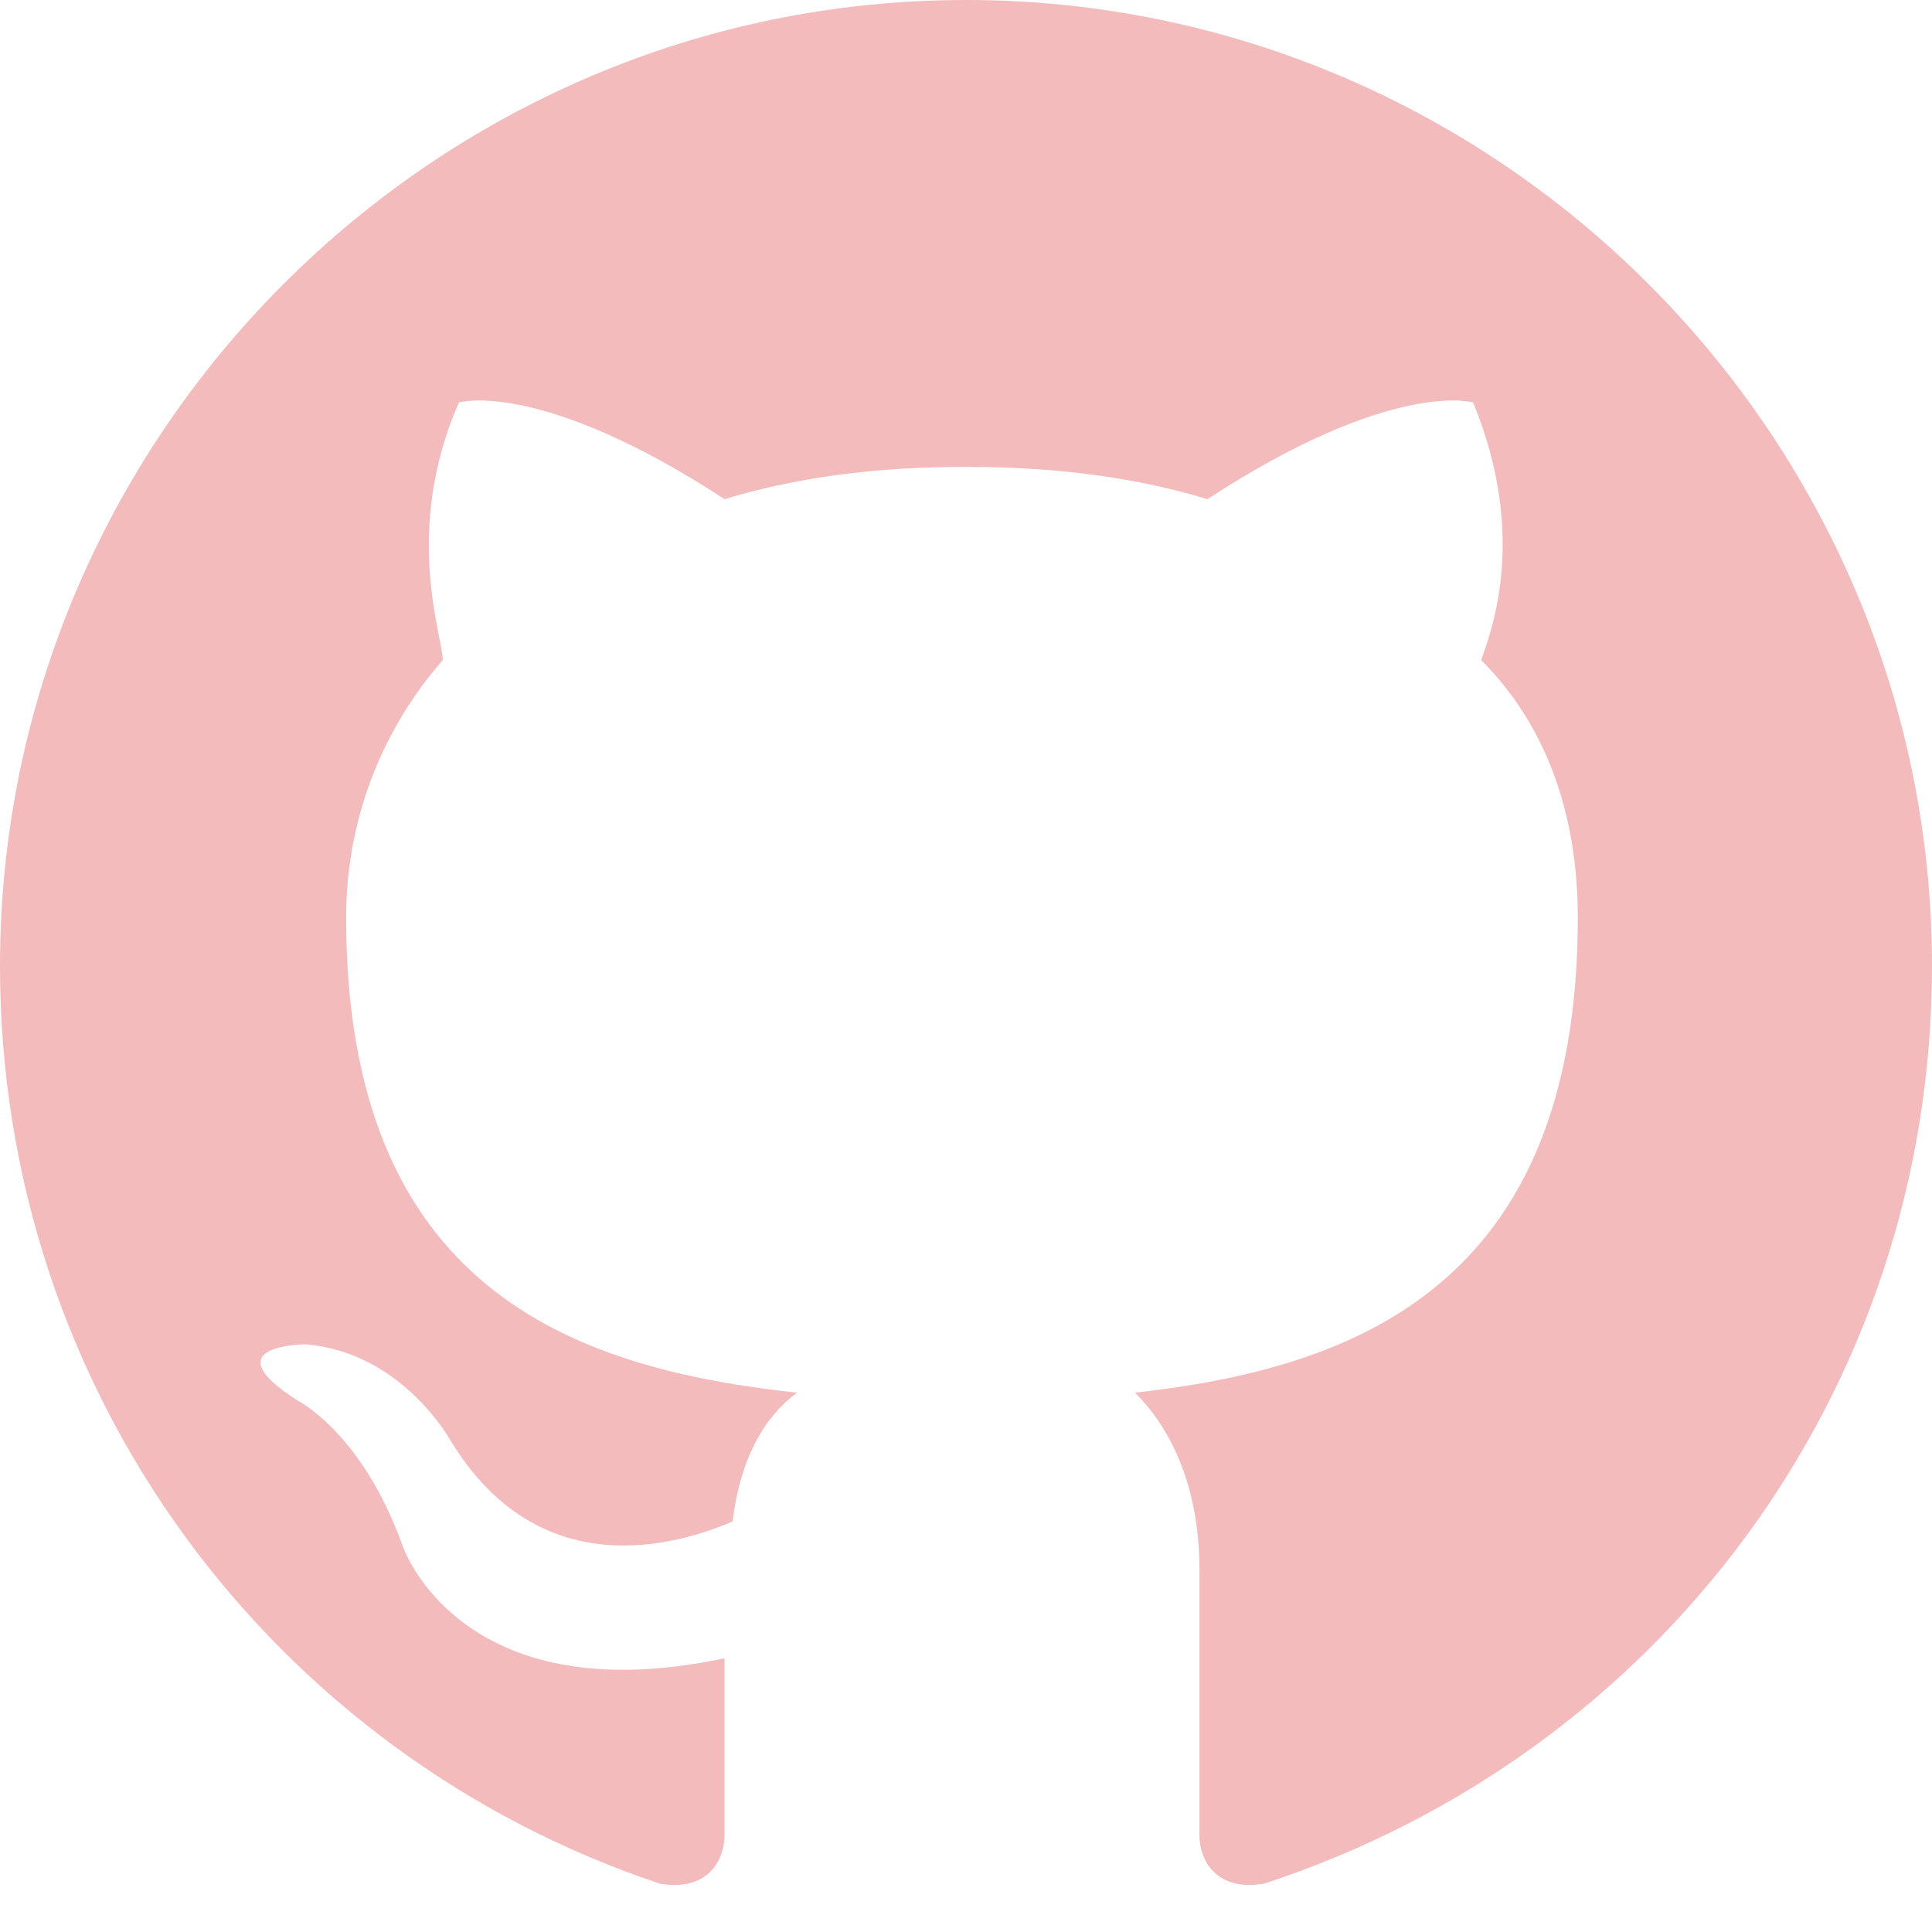
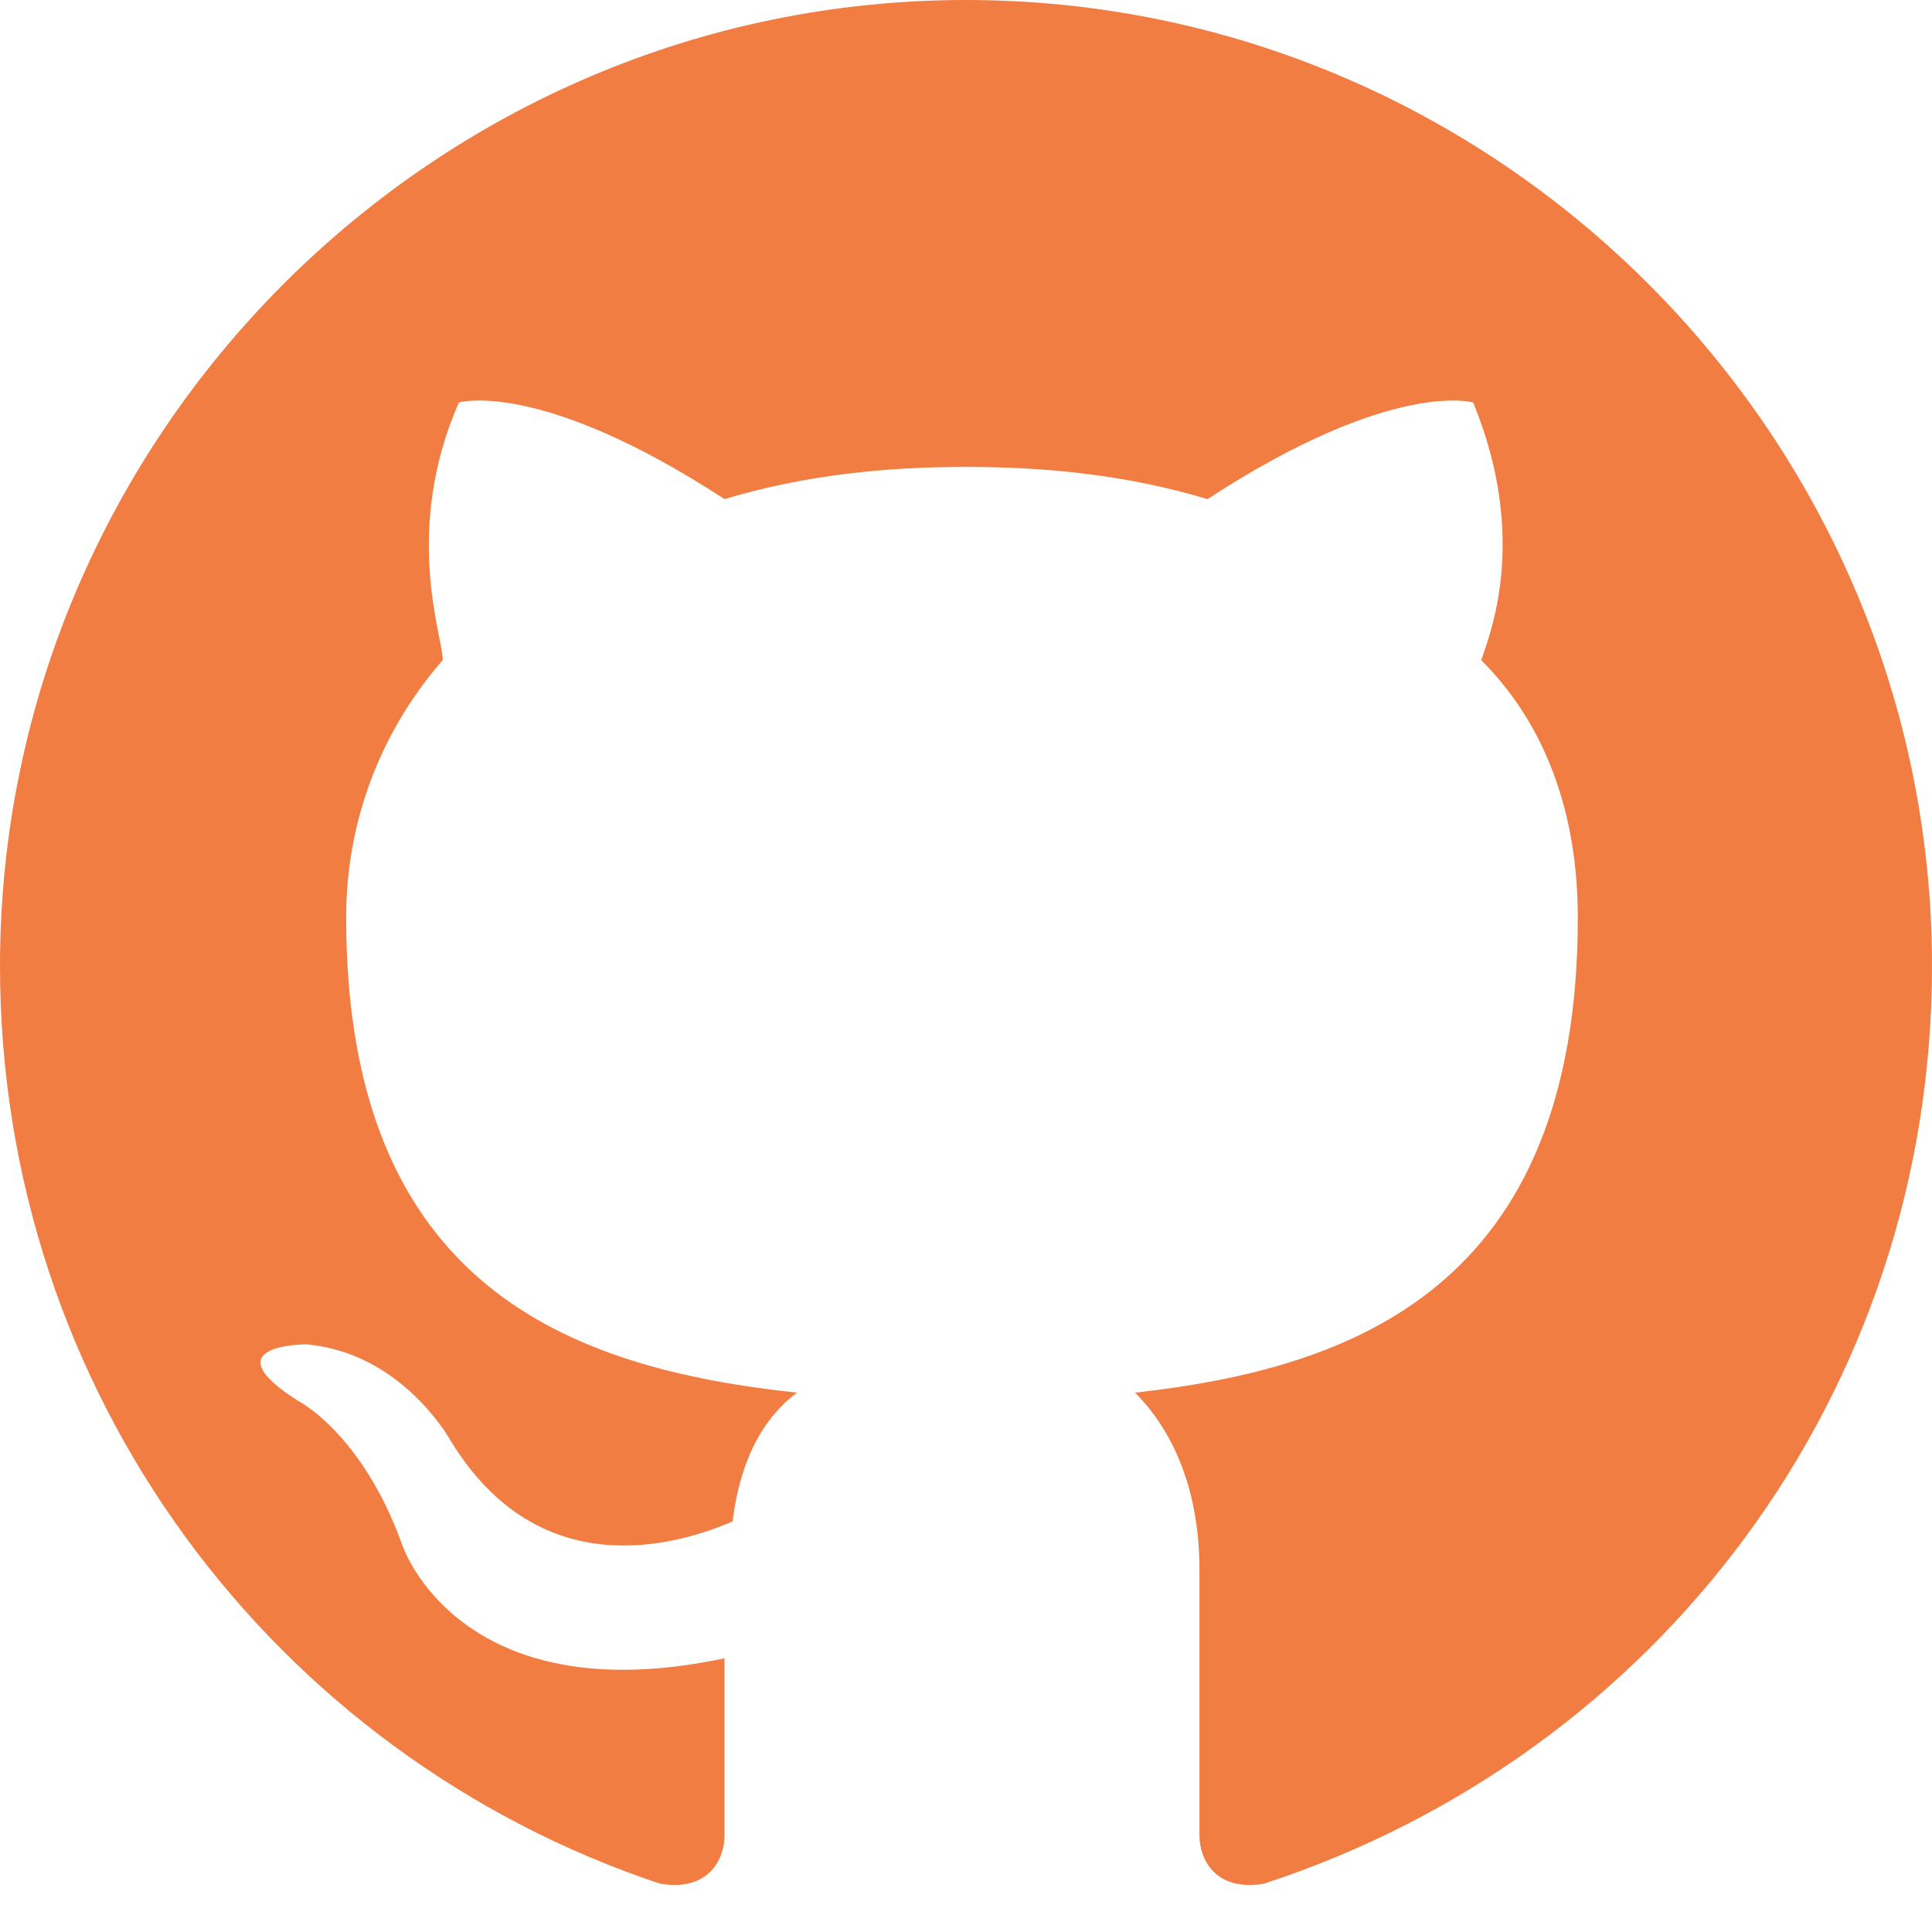
<svg xmlns="http://www.w3.org/2000/svg" version="1.1" id="Layer_1" x="0px" y="0px" viewBox="0 0 24 24" style="enable-background:new 0 0 24 24;" xml:space="preserve">
  <style type="text/css">
- 	.st0{fill:#F3BBBB;}
+ 	.st0{fill:#F27D42;}
</style>
-   <path class="st0" d="M12,0C5.4,0,0,5.4,0,12c0,5.3,3.4,9.8,8.2,11.4C8.8,23.5,9,23.1,9,22.8v-2.2c-3.3,0.7-4-1.4-4-1.4  c-0.5-1.4-1.3-1.8-1.3-1.8c-1.1-0.7,0.1-0.7,0.1-0.7c1.2,0.1,1.8,1.2,1.8,1.2c1.1,1.8,2.8,1.3,3.5,1c0.1-0.8,0.4-1.3,0.8-1.6  C7.1,17,4.3,16,4.3,11.4c0-1.3,0.5-2.4,1.2-3.2C5.5,7.9,5,6.6,5.7,5c0,0,1-0.3,3.3,1.2c1-0.3,2-0.4,3-0.4c1,0,2,0.1,3,0.4  C17.3,4.7,18.3,5,18.3,5c0.7,1.7,0.2,2.9,0.1,3.2c0.8,0.8,1.2,1.9,1.2,3.2c0,4.6-2.8,5.6-5.5,5.9c0.4,0.4,0.8,1.1,0.8,2.2v3.3  c0,0.3,0.2,0.7,0.8,0.6C20.6,21.8,24,17.3,24,12C24,5.4,18.6,0,12,0z" />
+   <path class="st0" d="M12,0C5.4,0,0,5.4,0,12c0,5.3,3.4,9.8,8.2,11.4C8.8,23.5,9,23.1,9,22.8v-2.2c-3.3,0.7-4-1.4-4-1.4  c-0.5-1.4-1.3-1.8-1.3-1.8c-1.1-0.7,0.1-0.7,0.1-0.7c1.2,0.1,1.8,1.2,1.8,1.2c1.1,1.8,2.8,1.3,3.5,1c0.1-0.8,0.4-1.3,0.8-1.6  C7.1,17,4.3,16,4.3,11.4c0-1.3,0.5-2.4,1.2-3.2C5.5,7.9,5,6.6,5.7,5c0,0,1-0.3,3.3,1.2c1-0.3,2-0.4,3-0.4s2,0.1,3,0.4  C17.3,4.7,18.3,5,18.3,5c0.7,1.7,0.2,2.9,0.1,3.2c0.8,0.8,1.2,1.9,1.2,3.2c0,4.6-2.8,5.6-5.5,5.9c0.4,0.4,0.8,1.1,0.8,2.2v3.3  c0,0.3,0.2,0.7,0.8,0.6C20.6,21.8,24,17.3,24,12C24,5.4,18.6,0,12,0z" />
</svg>
